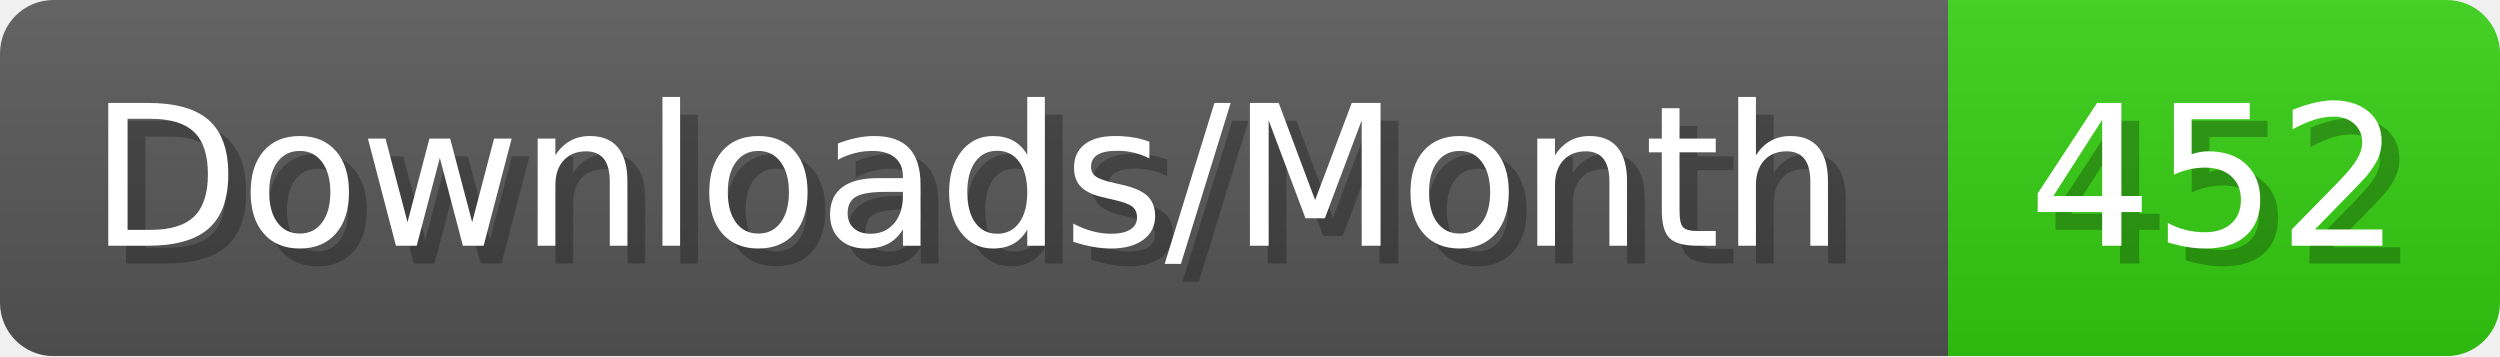
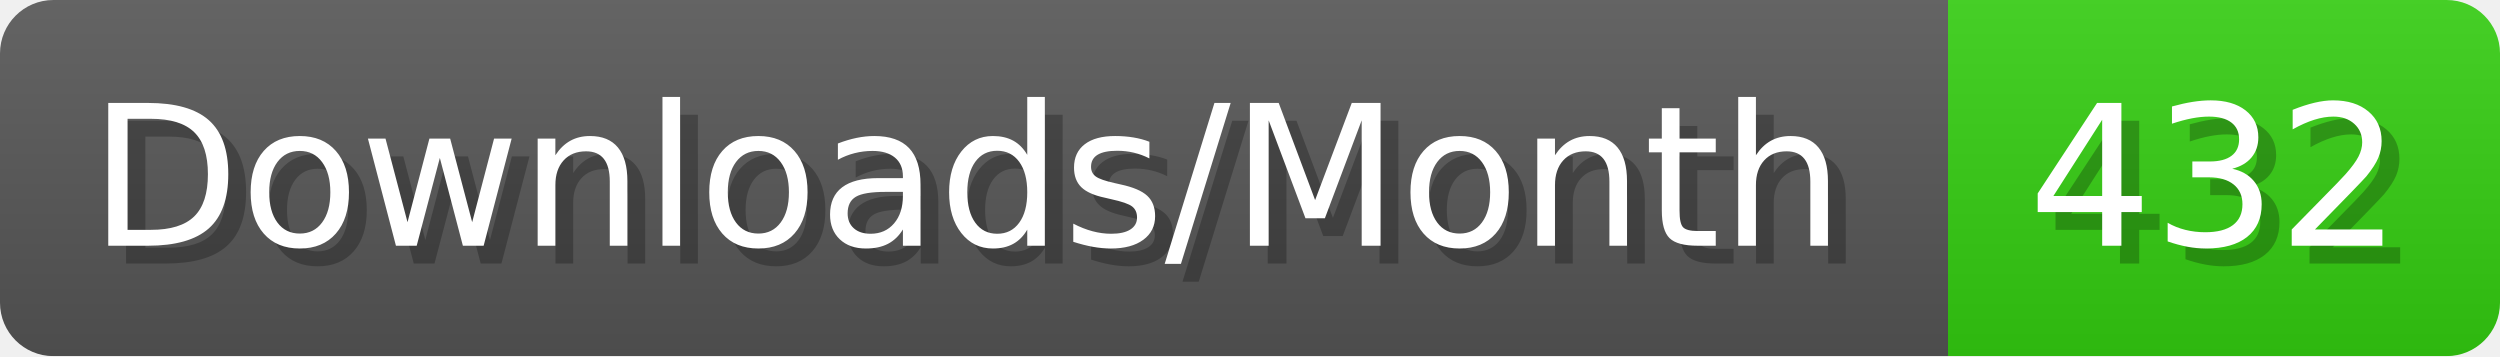
- <svg xmlns="http://www.w3.org/2000/svg" width="140.4" height="20" viewBox="0 0 1404 200" role="img" aria-label="Downloads/Month: 452">
+ <svg xmlns="http://www.w3.org/2000/svg" width="140.4" height="20" viewBox="0 0 1404 200" role="img" aria-label="Downloads/Month: 432">
  <linearGradient id="YlXUI" x2="0" y2="100%">
    <stop offset="0" stop-opacity=".1" stop-color="#EEE" />
    <stop offset="1" stop-opacity=".1" />
  </linearGradient>
  <mask id="JHhop">
    <rect width="1404" height="200" rx="30" fill="#FFF" />
  </mask>
  <g mask="url(#JHhop)">
    <rect width="1094" height="200" fill="#555" />
    <rect width="310" height="200" fill="#3C1" x="1094" />
    <rect width="1404" height="200" fill="url(#YlXUI)" />
  </g>
  <g aria-hidden="true" fill="#fff" text-anchor="start" font-family="Verdana,DejaVu Sans,sans-serif" font-size="110">
    <text x="60" y="148" textLength="994" fill="#000" opacity="0.25">Downloads/Month</text>
    <text x="50" y="138" textLength="994">Downloads/Month</text>
-     <text x="1149" y="148" textLength="210" fill="#000" opacity="0.25">452</text>
-     <text x="1139" y="138" textLength="210">452</text>
+     <text x="1149" y="148" textLength="210" fill="#000" opacity="0.25">432</text>
+     <text x="1139" y="138" textLength="210">432</text>
  </g>
</svg>
